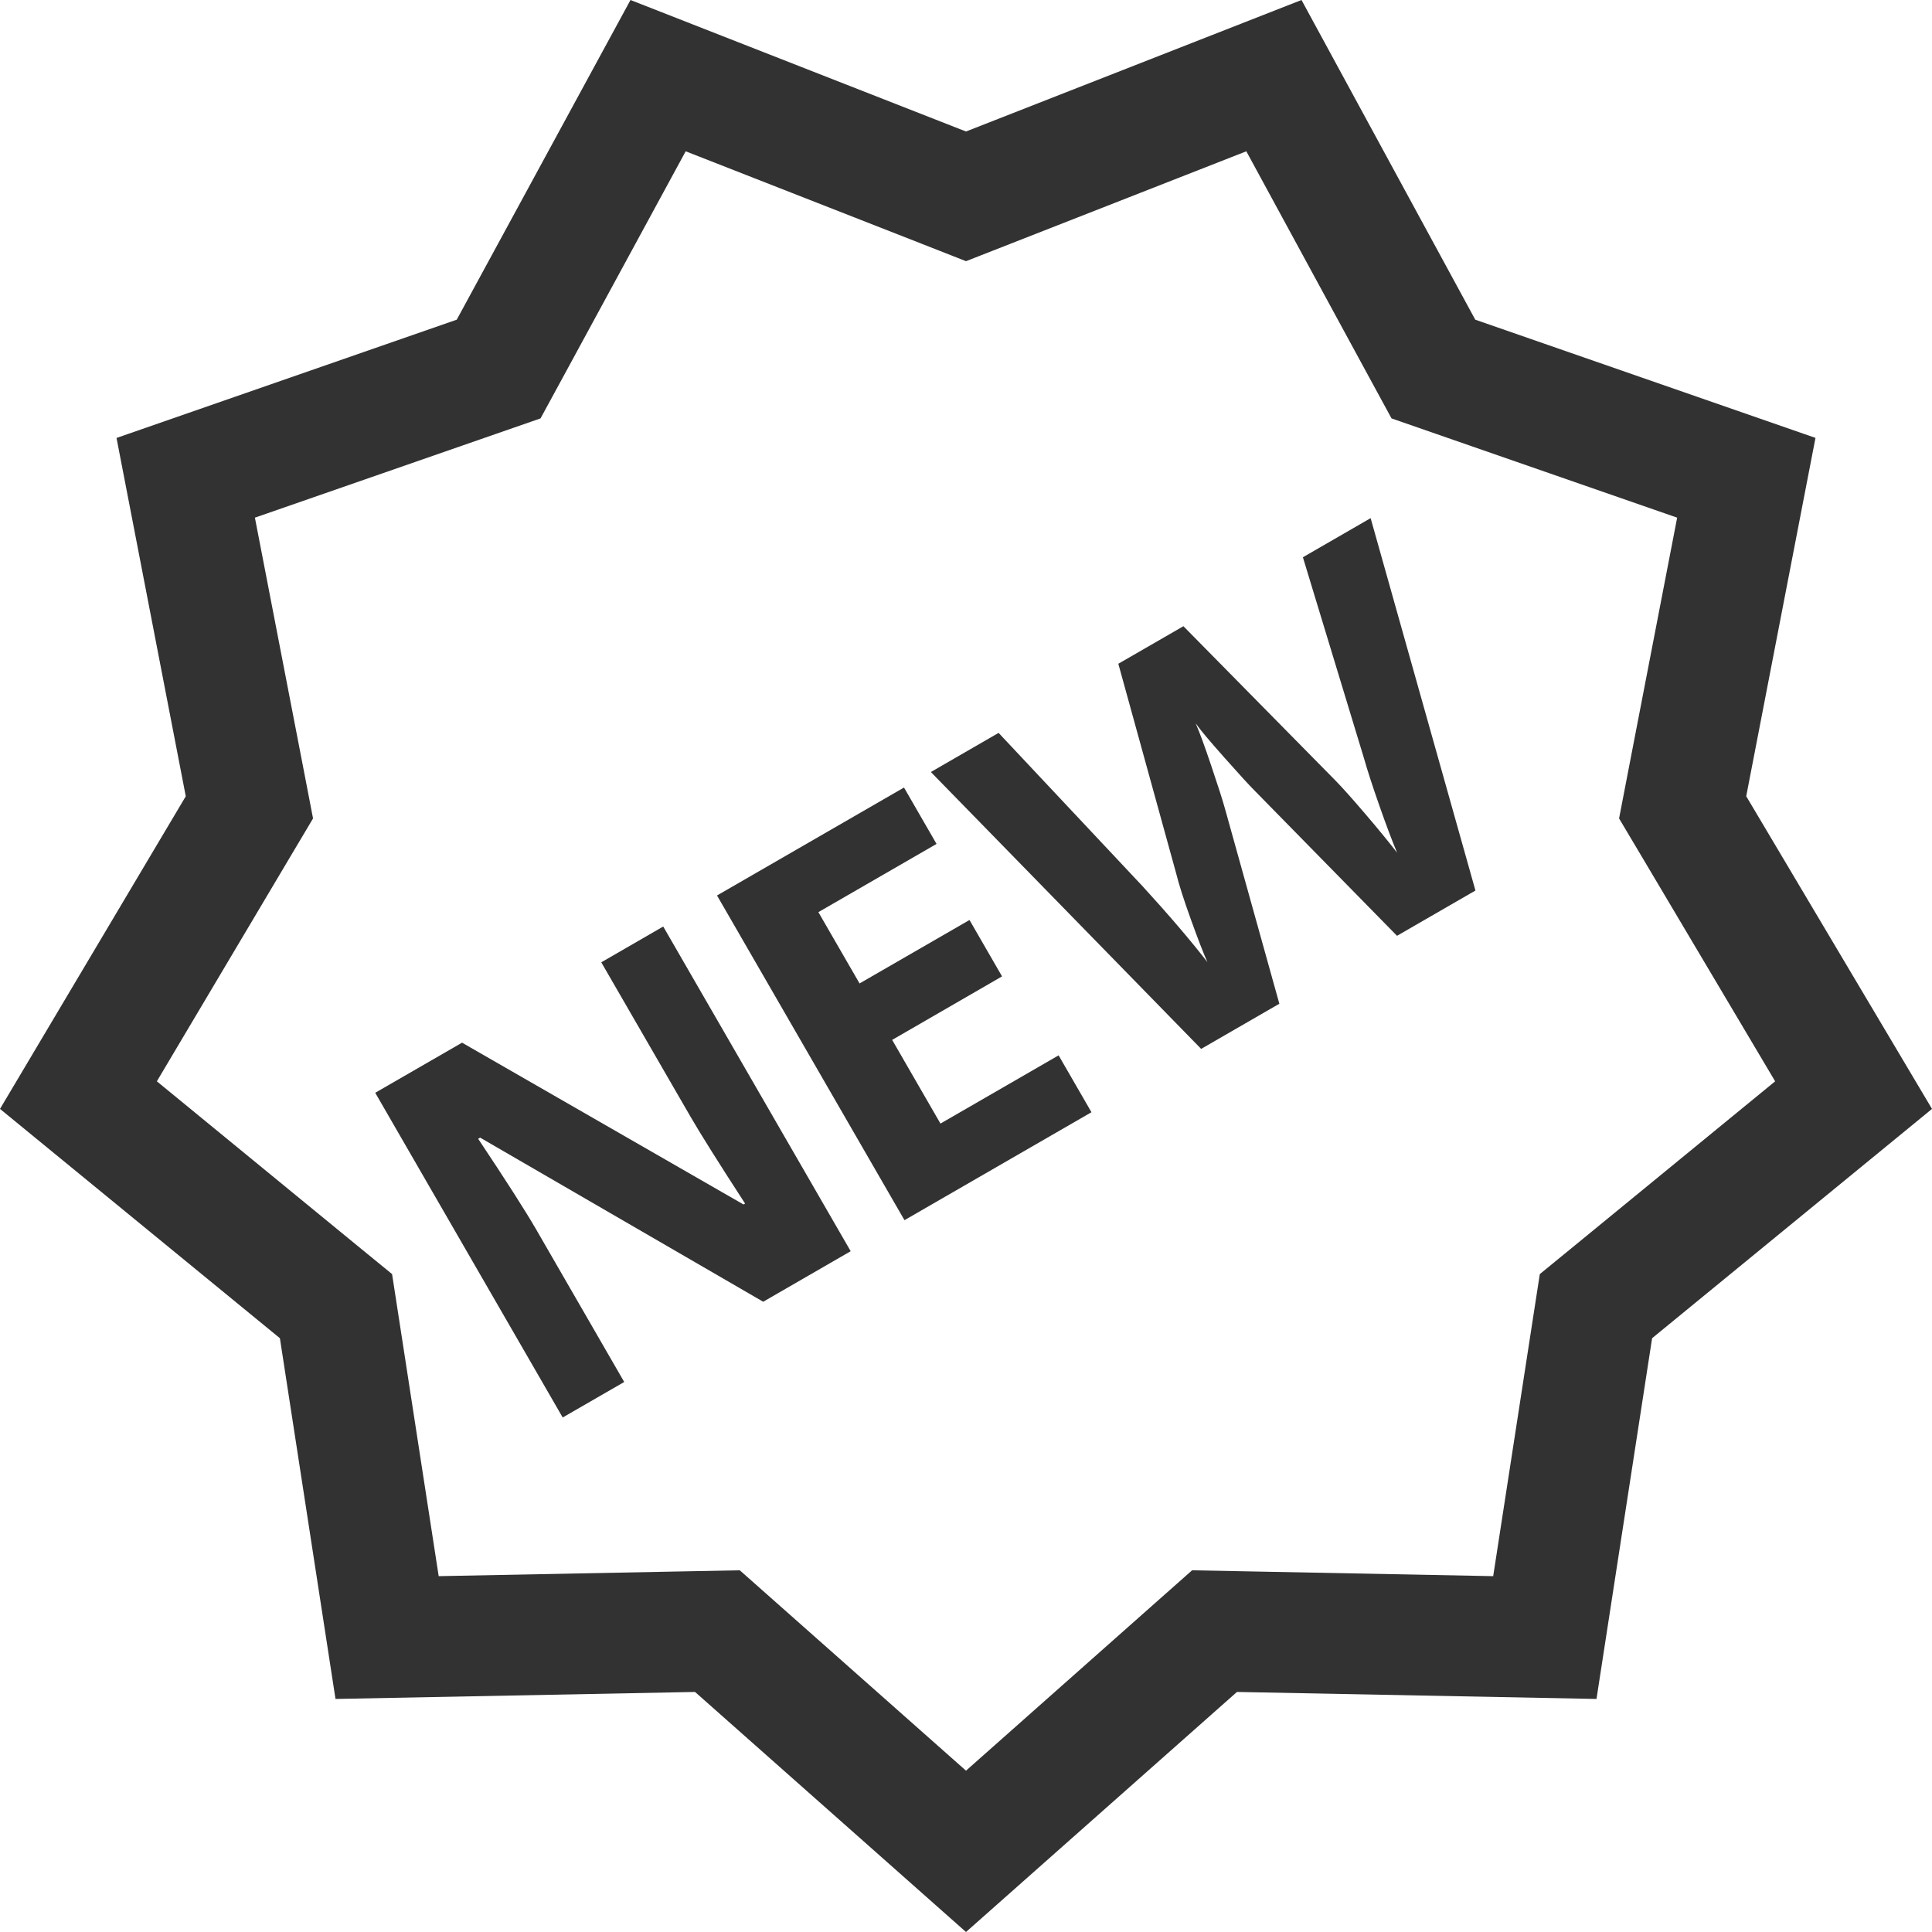
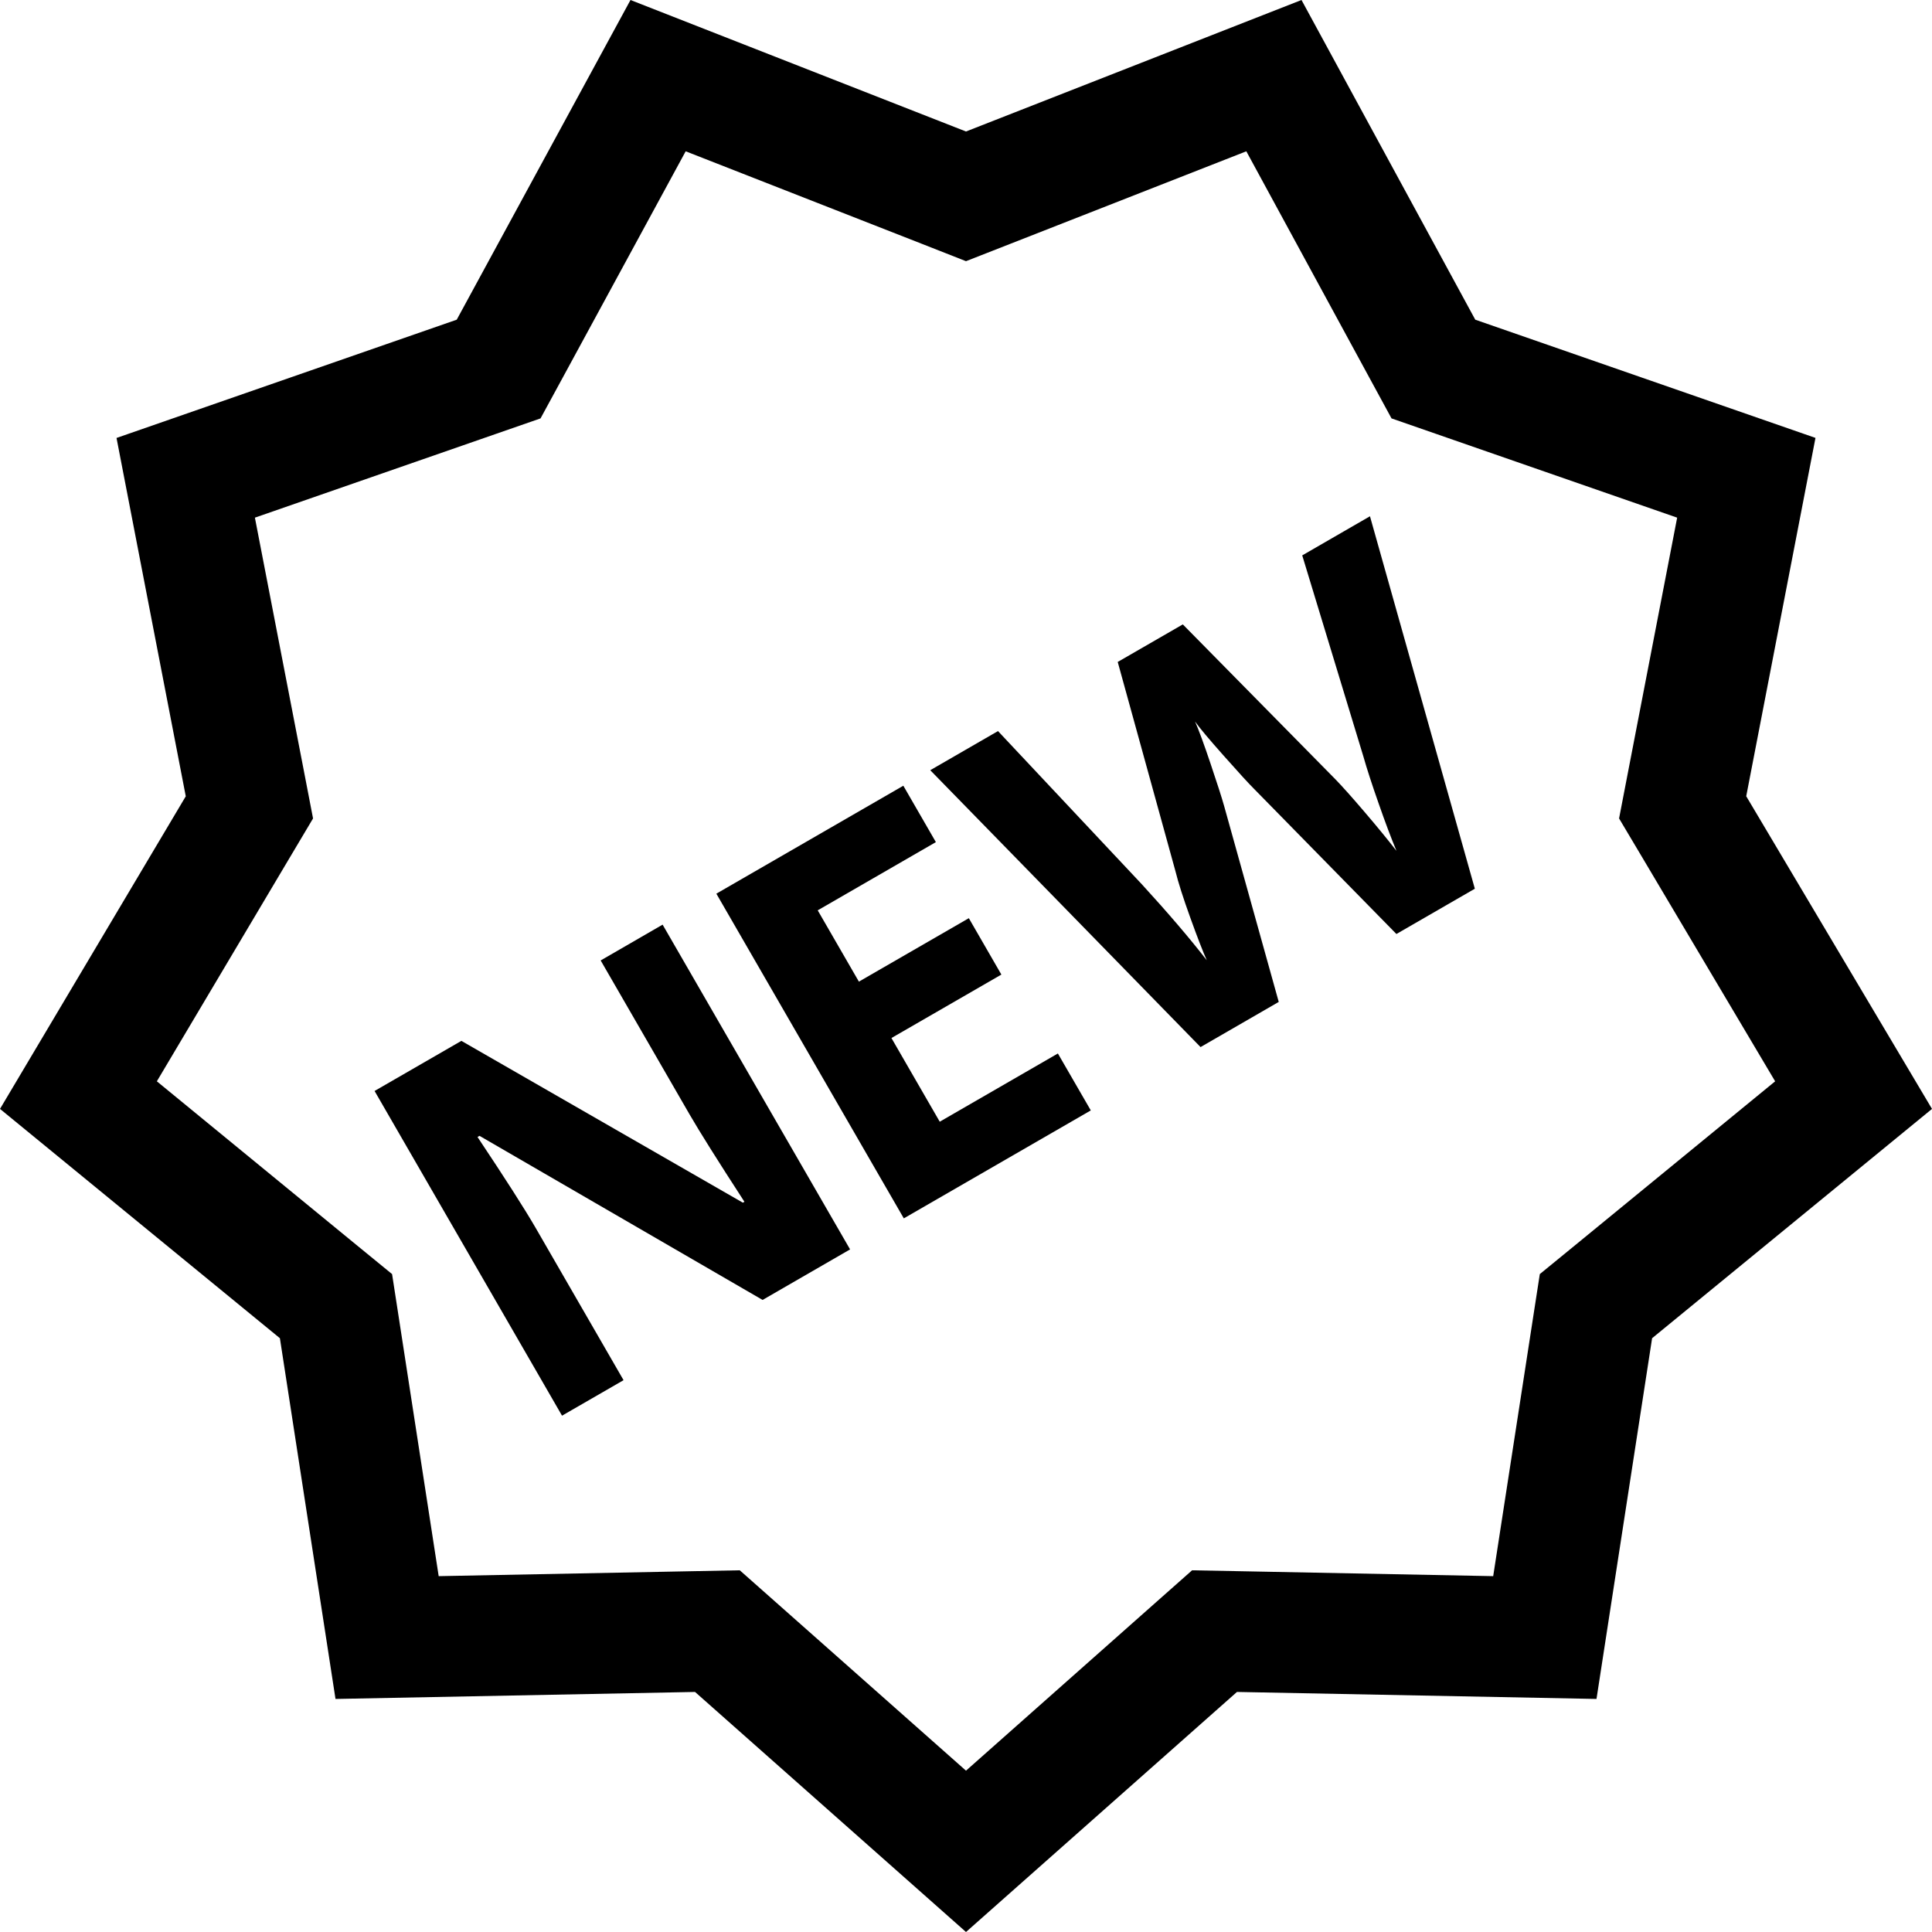
<svg xmlns="http://www.w3.org/2000/svg" viewBox="0 0 32 32">
-   <path d="M20.643,2.506l2.035,3.744.37.68.731.254,4,1.39-.818,4.235-.144.747.389.654L29.402,17.91l-3.305,2.708-.593.485-.117.757-.655,4.246-4.206-.082-.781-.015-.585.518L16,29.328l-3.162-2.801-.585-.518-.781.015-4.206.082-.655-4.246-.117-.757-.593-.485L2.598,17.91,4.796,14.21l.389-.654-.144-.747L4.222,8.574l4-1.39.731-.254.37-.68L11.357,2.506l3.913,1.533L16,4.326l.73-.286L20.643,2.506M21.557,0,16,2.178,10.443,0,7.565,5.295,1.93,7.254l1.147,5.935L0,18.367,4.636,22.165l.921,5.975,5.955-.116L16,32l4.488-3.976,5.955.116.921-5.975L32,18.367l-3.077-5.179,1.147-5.935L24.435,5.295,21.557,0Z" fill="#323232" />
-   <path d="M14.09,20.724l-1.449.837L7.953,18.843l-.033.019q.692,1.038.958,1.497l1.461,2.531-1.019.588-3.105-5.378,1.438-.83,4.662,2.68.026-.015q-.66-1.017-.911-1.451L9.959,15.939l1.026-.593Z" fill="#323232" />
-   <path d="M18.078,18.422,14.981,20.21l-3.105-5.378,3.097-1.788.539.934-1.957,1.13.682,1.181L16.058,15.238l.539.934L14.777,17.224l.8,1.386,1.957-1.13Z" fill="#323232" />
-   <path d="M24.438,14.75l-1.299.75L20.78,13.095q-.128-.127-.498-.544-.37-.416-.478-.57.093.211.258.702.166.491.226.706l.902,3.236-1.295.748L15.418,12.787l1.122-.648,2.383,2.538q.65.71,1.075,1.258-.099-.222-.274-.708-.175-.485-.245-.768l-.956-3.465,1.078-.622,2.523,2.561q.168.172.486.544.317.371.53.646-.129-.308-.295-.784-.167-.475-.253-.779L21.58,9.23l1.122-.648Z" fill="#323232" />
+   <path d="M20.643,2.506l2.035,3.744.37.68.731.254,4,1.39-.818,4.235-.144.747.389.654L29.402,17.91l-3.305,2.708-.593.485-.117.757-.655,4.246-4.206-.082-.781-.015-.585.518L16,29.328l-3.162-2.801-.585-.518-.781.015-4.206.082-.655-4.246-.117-.757-.593-.485L2.598,17.91,4.796,14.21l.389-.654-.144-.747L4.222,8.574l4-1.39.731-.254.37-.68L11.357,2.506l3.913,1.533L16,4.326l.73-.286L20.643,2.506M21.557,0,16,2.178,10.443,0,7.565,5.295,1.93,7.254l1.147,5.935L0,18.367,4.636,22.165l.921,5.975,5.955-.116L16,32l4.488-3.976,5.955.116.921-5.975L32,18.367l-3.077-5.179,1.147-5.935L24.435,5.295,21.557,0Z" />
+   <path d="M14.08,20.694l-1.449.837L7.942,18.813l-.033.019q.692,1.038.958,1.497l1.461,2.531L9.309,23.448l-3.105-5.378,1.438-.83,4.662,2.68.026-.015q-.66-1.017-.911-1.451L9.949,15.908l1.026-.593Z" />
+   <path d="M18.067,18.392l-3.097,1.788-3.105-5.378,3.097-1.788.539.934-1.957,1.13.682,1.181,1.821-1.051.539.934-1.821,1.051.8,1.386,1.957-1.13Z" />
+   <path d="M24.428,14.72l-1.299.75L20.77,13.065q-.128-.127-.498-.544-.37-.416-.478-.57.093.211.258.702.166.491.226.706l.902,3.236-1.295.748L15.408,12.757l1.122-.648,2.383,2.538q.65.71,1.075,1.258-.099-.222-.274-.708-.175-.485-.245-.768l-.956-3.465,1.078-.622,2.523,2.561q.168.172.486.544.317.371.53.646-.129-.308-.295-.784-.167-.475-.253-.779L21.569,9.199l1.122-.648Z" />
</svg>
